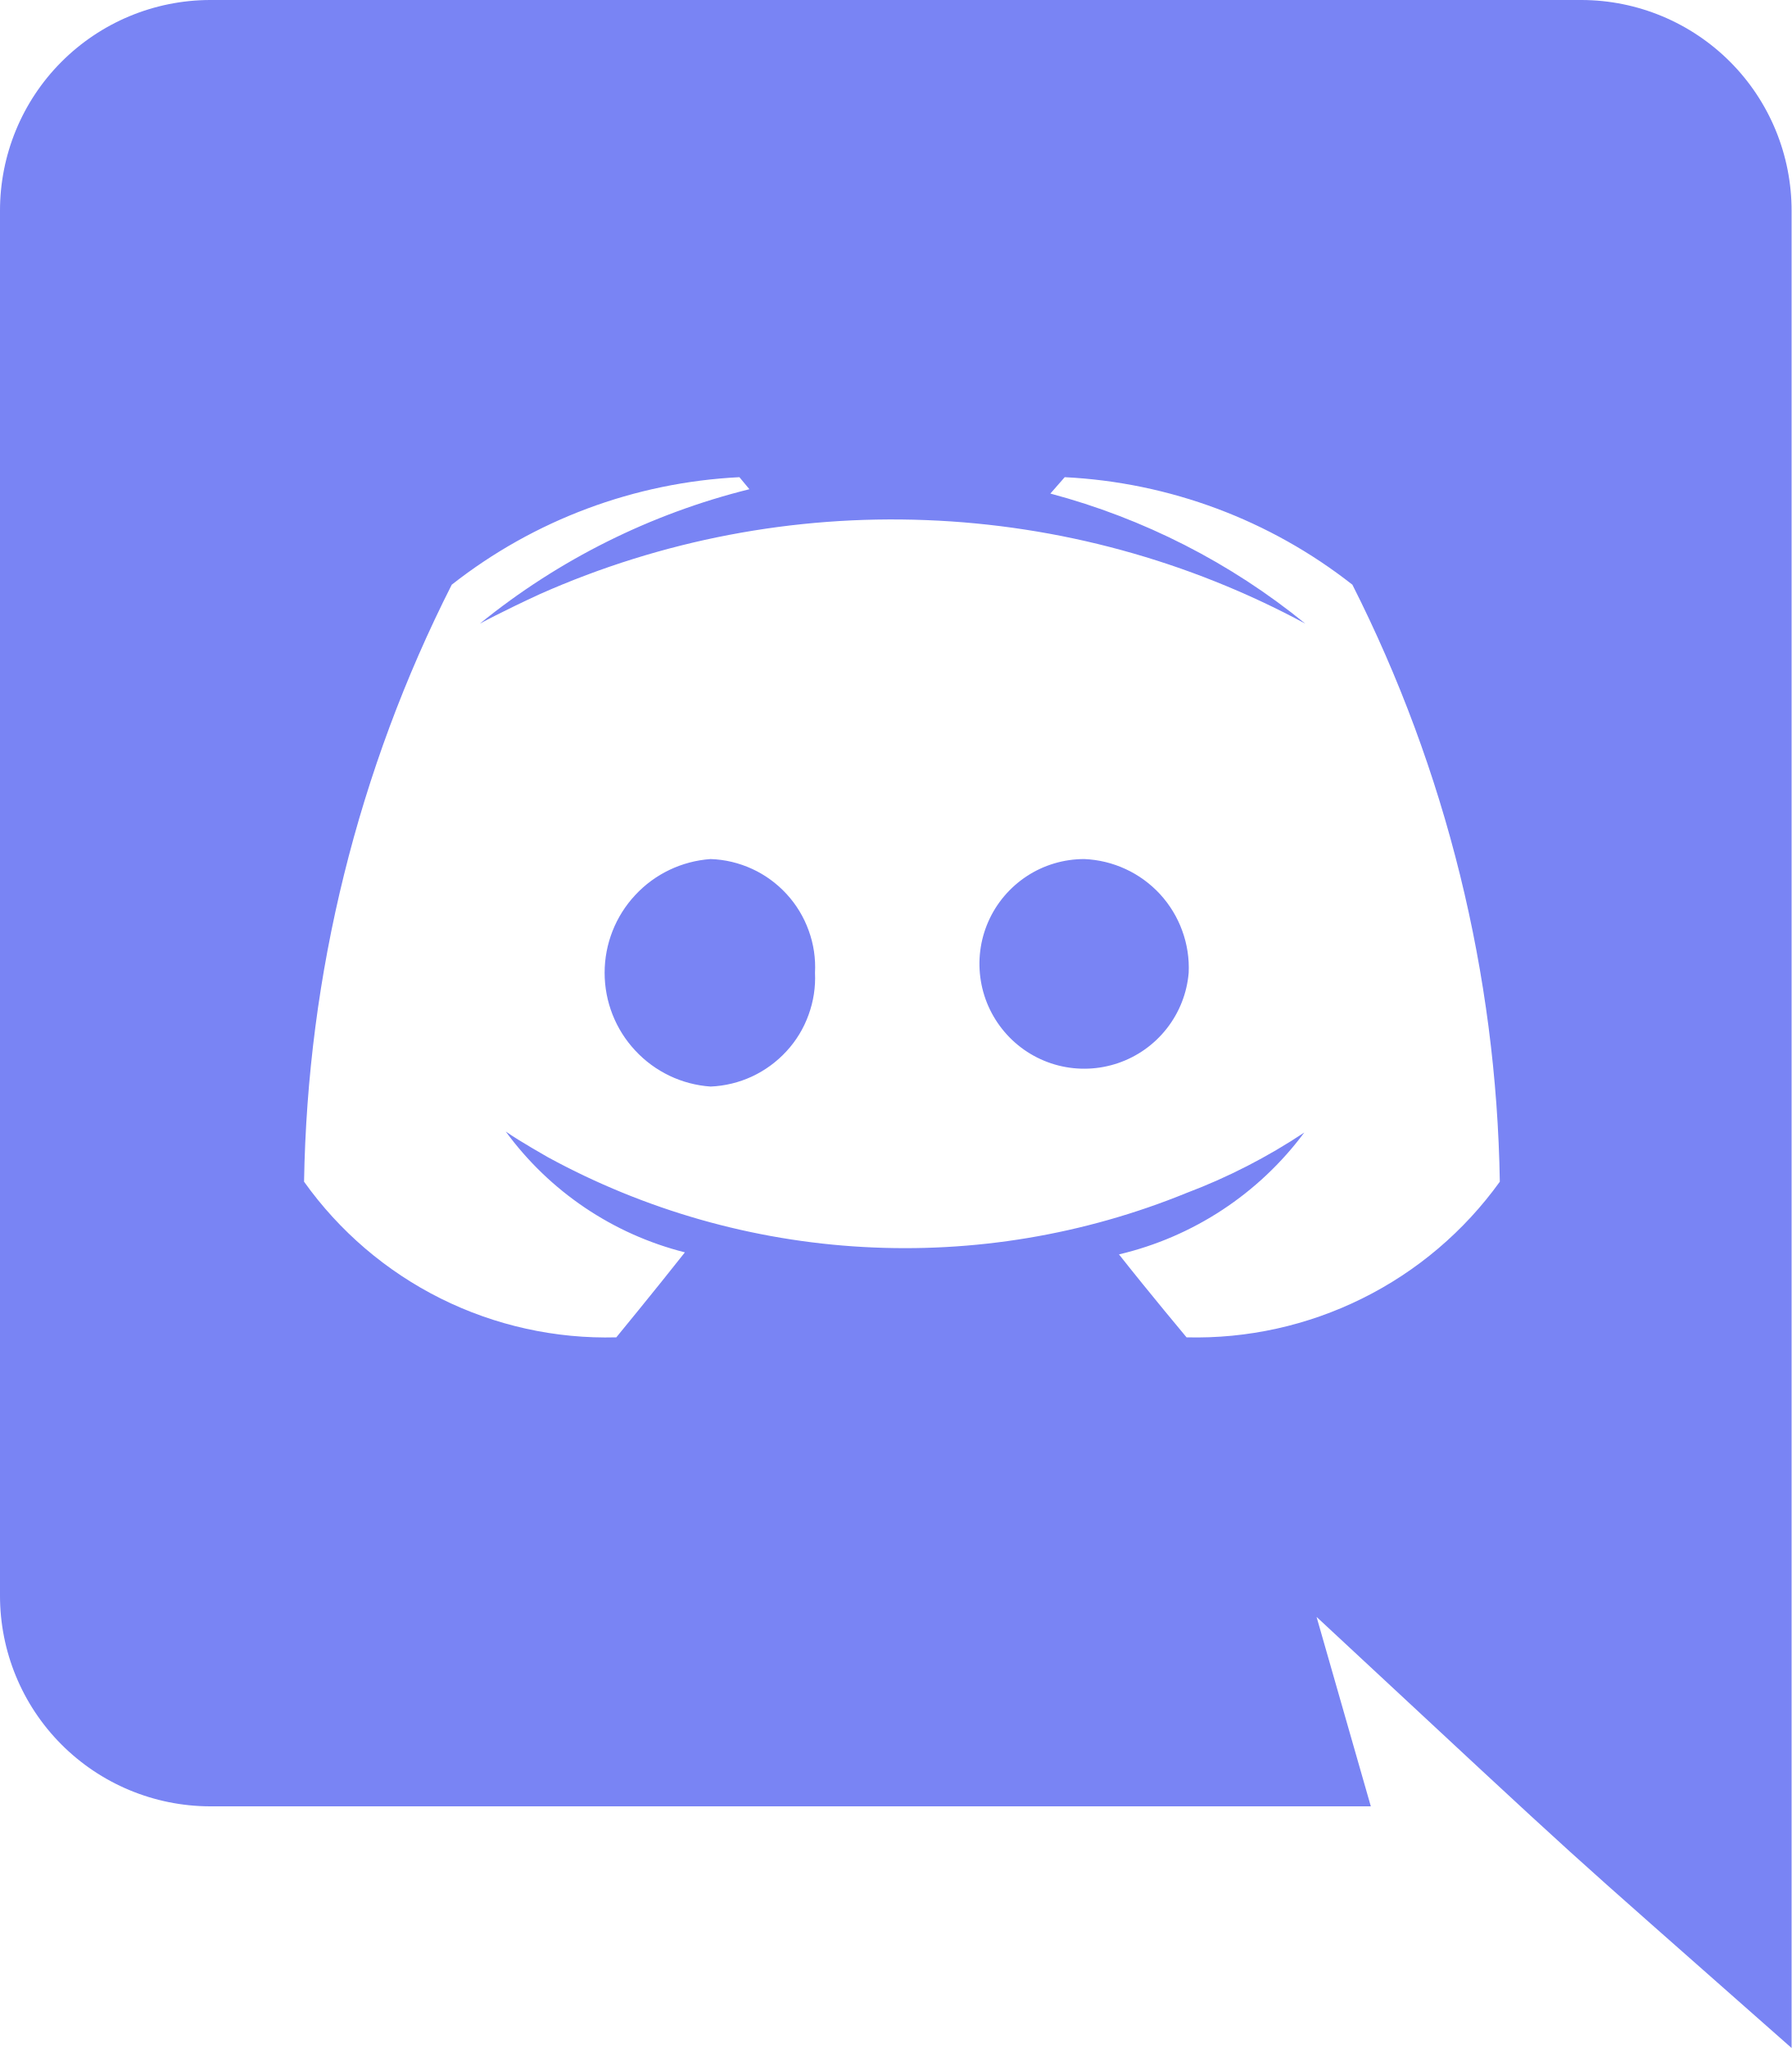
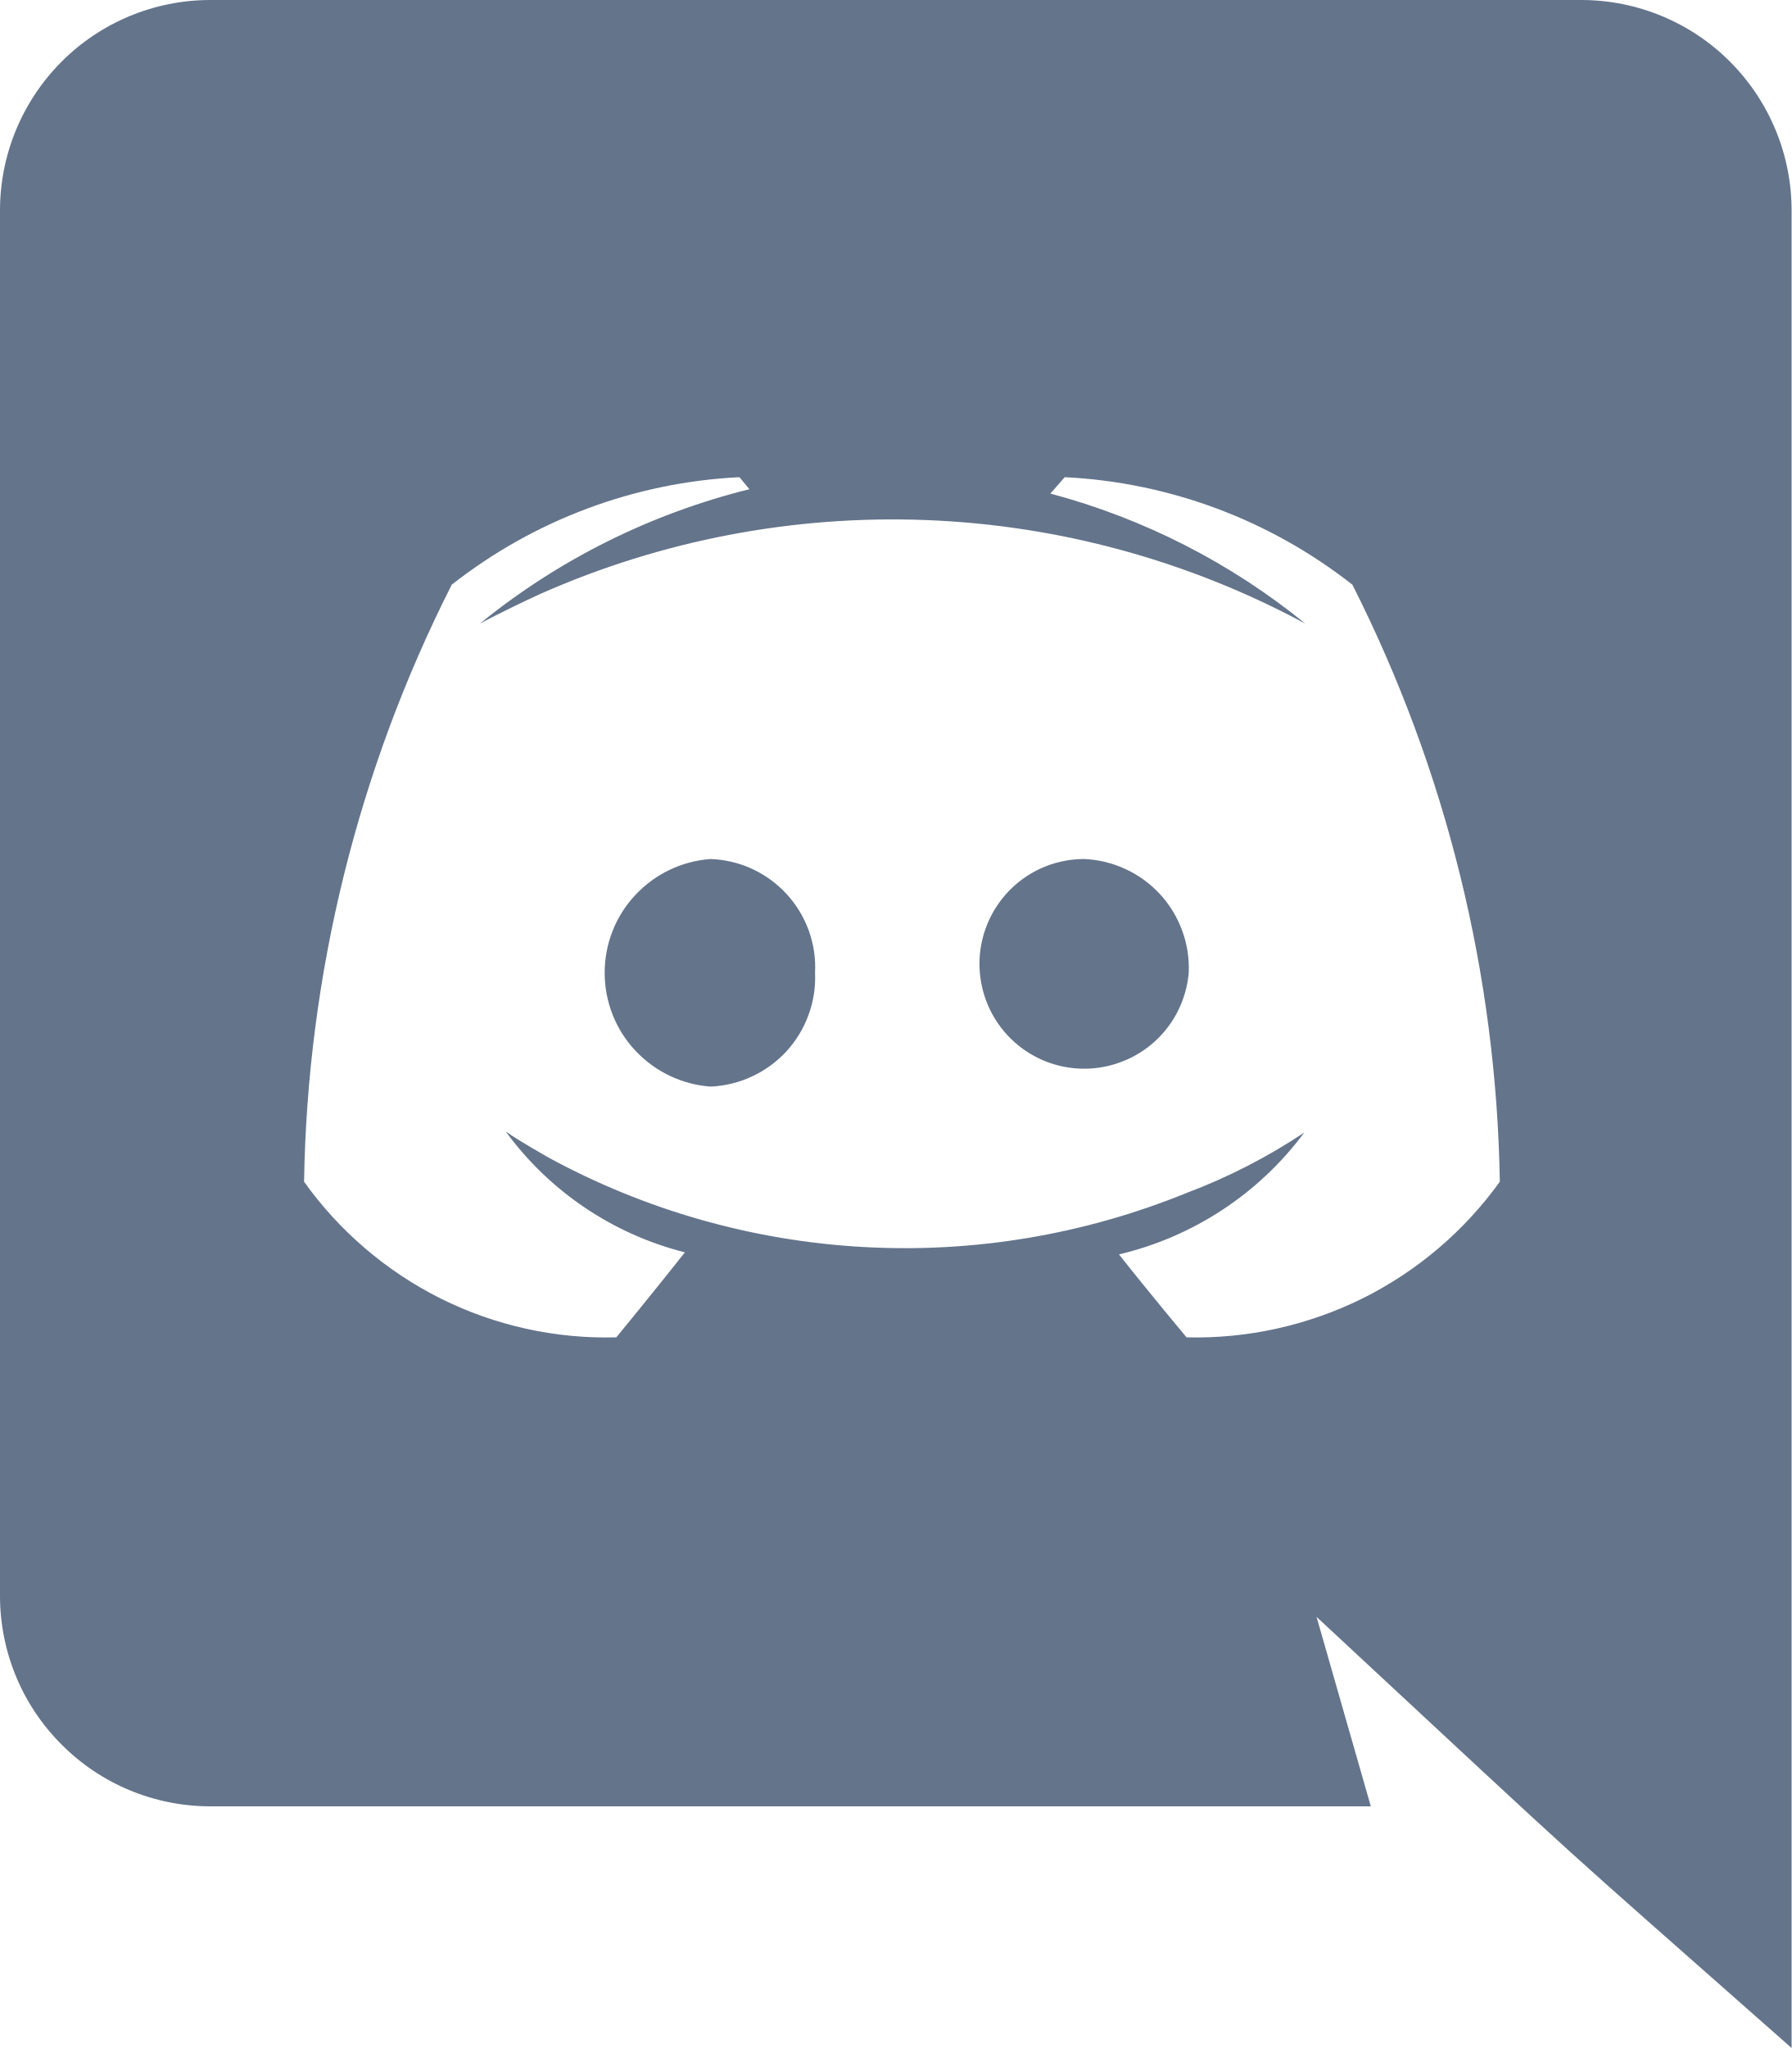
- <svg xmlns="http://www.w3.org/2000/svg" width="21" height="24" viewBox="0 0 21 24" fill="none">
-   <path d="M13.933 11.4C13.913 11.638 13.824 11.864 13.677 12.052C13.53 12.24 13.332 12.381 13.106 12.458C12.88 12.535 12.637 12.545 12.405 12.486C12.174 12.427 11.965 12.302 11.804 12.126C11.643 11.95 11.536 11.732 11.497 11.496C11.458 11.261 11.488 11.019 11.584 10.801C11.68 10.582 11.838 10.397 12.038 10.266C12.237 10.136 12.471 10.067 12.709 10.067C12.877 10.074 13.042 10.114 13.195 10.185C13.347 10.255 13.484 10.356 13.598 10.479C13.711 10.603 13.8 10.748 13.857 10.906C13.915 11.064 13.941 11.232 13.933 11.4ZM8.329 10.067C7.992 10.091 7.676 10.241 7.446 10.489C7.215 10.736 7.087 11.062 7.087 11.4C7.087 11.738 7.215 12.064 7.446 12.311C7.676 12.559 7.992 12.71 8.329 12.733C8.497 12.726 8.662 12.686 8.815 12.615C8.967 12.544 9.104 12.444 9.218 12.32C9.332 12.197 9.42 12.052 9.477 11.894C9.535 11.736 9.561 11.568 9.553 11.4C9.562 11.232 9.537 11.063 9.479 10.905C9.422 10.746 9.334 10.601 9.22 10.477C9.106 10.353 8.968 10.252 8.815 10.182C8.662 10.112 8.496 10.072 8.328 10.067H8.329ZM21 2.472V24C17.977 21.329 18.944 22.213 15.432 18.948L16.068 21.168H2.46C1.806 21.166 1.18 20.905 0.718 20.441C0.257 19.978 -0.001 19.35 5.79348e-06 18.696V2.472C-0.001 1.818 0.257 1.19 0.718 0.727C1.18 0.263 1.806 0.002 2.46 0L18.54 0C19.194 0.002 19.82 0.263 20.282 0.727C20.743 1.19 21.001 1.818 21 2.472ZM17.58 13.848C17.541 11.415 16.95 9.023 15.852 6.852C14.886 6.093 13.707 5.653 12.48 5.592L12.312 5.784C13.405 6.075 14.423 6.594 15.3 7.308C13.931 6.57 12.411 6.155 10.857 6.095C9.303 6.034 7.755 6.33 6.333 6.96C5.889 7.164 5.625 7.308 5.625 7.308C6.55 6.557 7.628 6.02 8.784 5.733L8.667 5.592C7.439 5.653 6.261 6.093 5.295 6.852C4.195 9.023 3.604 11.415 3.564 13.848C3.978 14.429 4.528 14.899 5.166 15.217C5.805 15.535 6.511 15.691 7.224 15.672C7.224 15.672 7.668 15.132 8.028 14.676C7.184 14.463 6.442 13.962 5.928 13.26C6.105 13.383 6.395 13.544 6.42 13.56C7.559 14.181 8.822 14.541 10.117 14.613C11.412 14.686 12.707 14.47 13.908 13.98C14.393 13.797 14.856 13.559 15.288 13.272C14.755 13.989 13.986 14.495 13.116 14.7C13.476 15.156 13.908 15.672 13.908 15.672C14.622 15.69 15.33 15.533 15.97 15.215C16.61 14.898 17.163 14.428 17.58 13.848Z" fill="#7984F4" />
+ <svg xmlns="http://www.w3.org/2000/svg" width="14" height="16" viewBox="0 0 14 16" fill="none">
+   <path d="M9.289 7.6C9.275 7.758 9.216 7.91 9.118 8.035C9.02 8.16 8.888 8.254 8.737 8.305C8.587 8.357 8.424 8.363 8.27 8.324C8.116 8.285 7.977 8.201 7.869 8.084C7.762 7.967 7.691 7.821 7.665 7.664C7.639 7.507 7.659 7.346 7.723 7.201C7.787 7.055 7.892 6.931 8.025 6.844C8.158 6.757 8.314 6.711 8.473 6.711C8.585 6.716 8.695 6.743 8.796 6.79C8.898 6.837 8.989 6.904 9.065 6.986C9.141 7.069 9.2 7.166 9.238 7.271C9.277 7.376 9.294 7.488 9.289 7.6ZM5.553 6.711C5.328 6.727 5.118 6.828 4.964 6.993C4.81 7.157 4.725 7.375 4.725 7.6C4.725 7.825 4.81 8.043 4.964 8.207C5.118 8.372 5.328 8.473 5.553 8.489C5.665 8.484 5.775 8.457 5.876 8.41C5.978 8.363 6.069 8.296 6.145 8.214C6.221 8.131 6.28 8.034 6.318 7.929C6.357 7.824 6.374 7.712 6.369 7.6C6.375 7.488 6.358 7.376 6.32 7.27C6.281 7.164 6.223 7.067 6.147 6.985C6.071 6.902 5.979 6.835 5.877 6.788C5.775 6.741 5.664 6.715 5.552 6.711H5.553ZM14 1.648V16C11.984 14.219 12.629 14.808 10.288 12.632L10.712 14.112H1.64C1.204 14.111 0.786 13.937 0.479 13.627C0.171 13.319 -0.001 12.9 3.86232e-06 12.464V1.648C-0.001 1.212 0.171 0.794 0.479 0.484C0.786 0.175 1.204 0.001 1.64 0L12.36 0C12.796 0.001 13.214 0.175 13.521 0.484C13.829 0.794 14.001 1.212 14 1.648ZM11.72 9.232C11.694 7.61 11.3 6.015 10.568 4.568C9.924 4.062 9.138 3.768 8.32 3.728L8.208 3.856C8.936 4.05 9.615 4.396 10.2 4.872C9.287 4.38 8.274 4.103 7.238 4.063C6.202 4.023 5.17 4.22 4.222 4.64C3.926 4.776 3.75 4.872 3.75 4.872C4.366 4.371 5.085 4.013 5.856 3.822L5.778 3.728C4.96 3.768 4.174 4.062 3.53 4.568C2.797 6.015 2.402 7.61 2.376 9.232C2.652 9.619 3.019 9.932 3.444 10.145C3.87 10.357 4.341 10.461 4.816 10.448C4.816 10.448 5.112 10.088 5.352 9.784C4.79 9.642 4.294 9.308 3.952 8.84C4.07 8.922 4.263 9.029 4.28 9.04C5.039 9.454 5.881 9.694 6.744 9.742C7.608 9.791 8.471 9.646 9.272 9.32C9.596 9.198 9.904 9.04 10.192 8.848C9.837 9.326 9.324 9.663 8.744 9.8C8.984 10.104 9.272 10.448 9.272 10.448C9.748 10.46 10.22 10.355 10.647 10.144C11.073 9.932 11.442 9.619 11.72 9.232Z" fill="#64748B" />
</svg>
